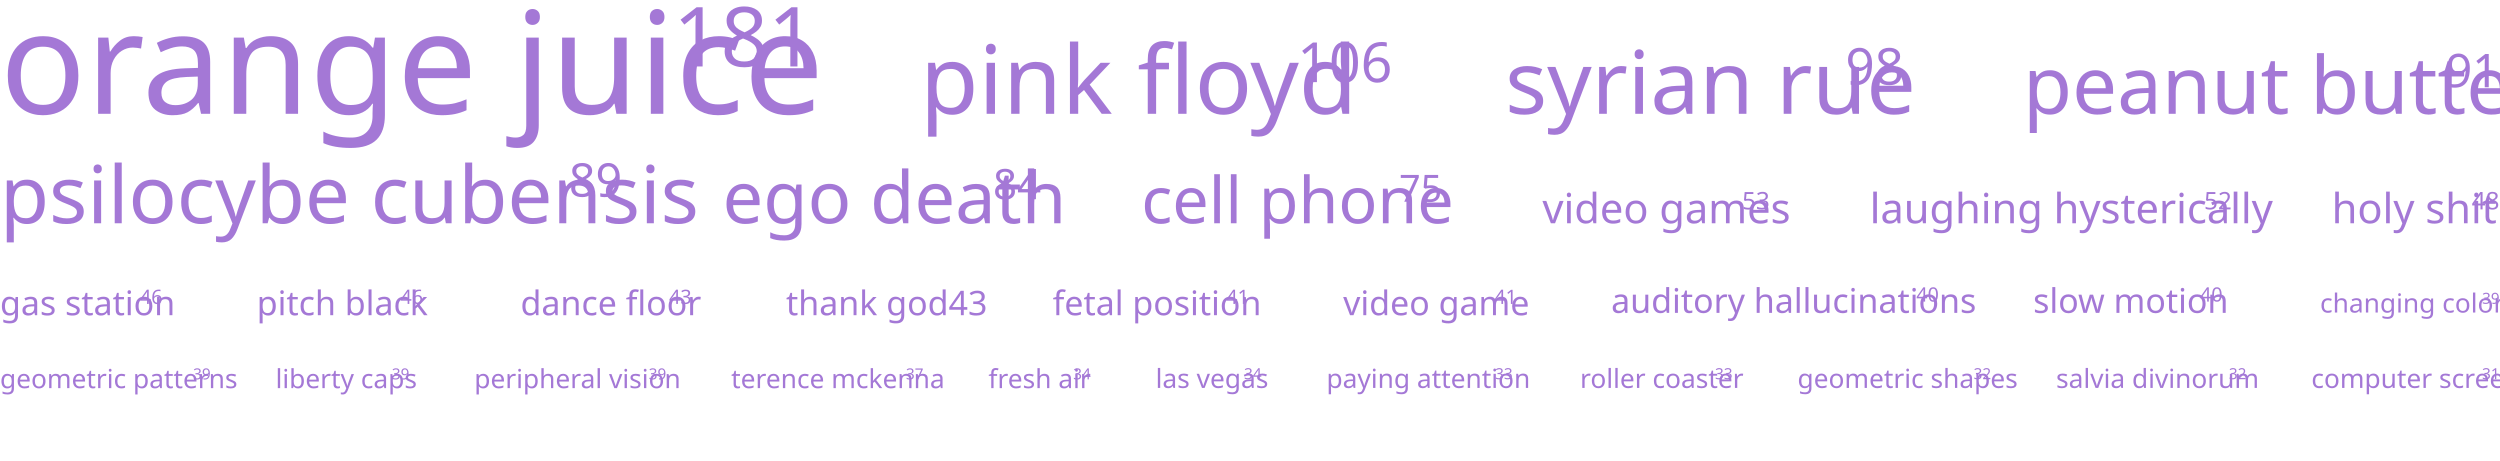
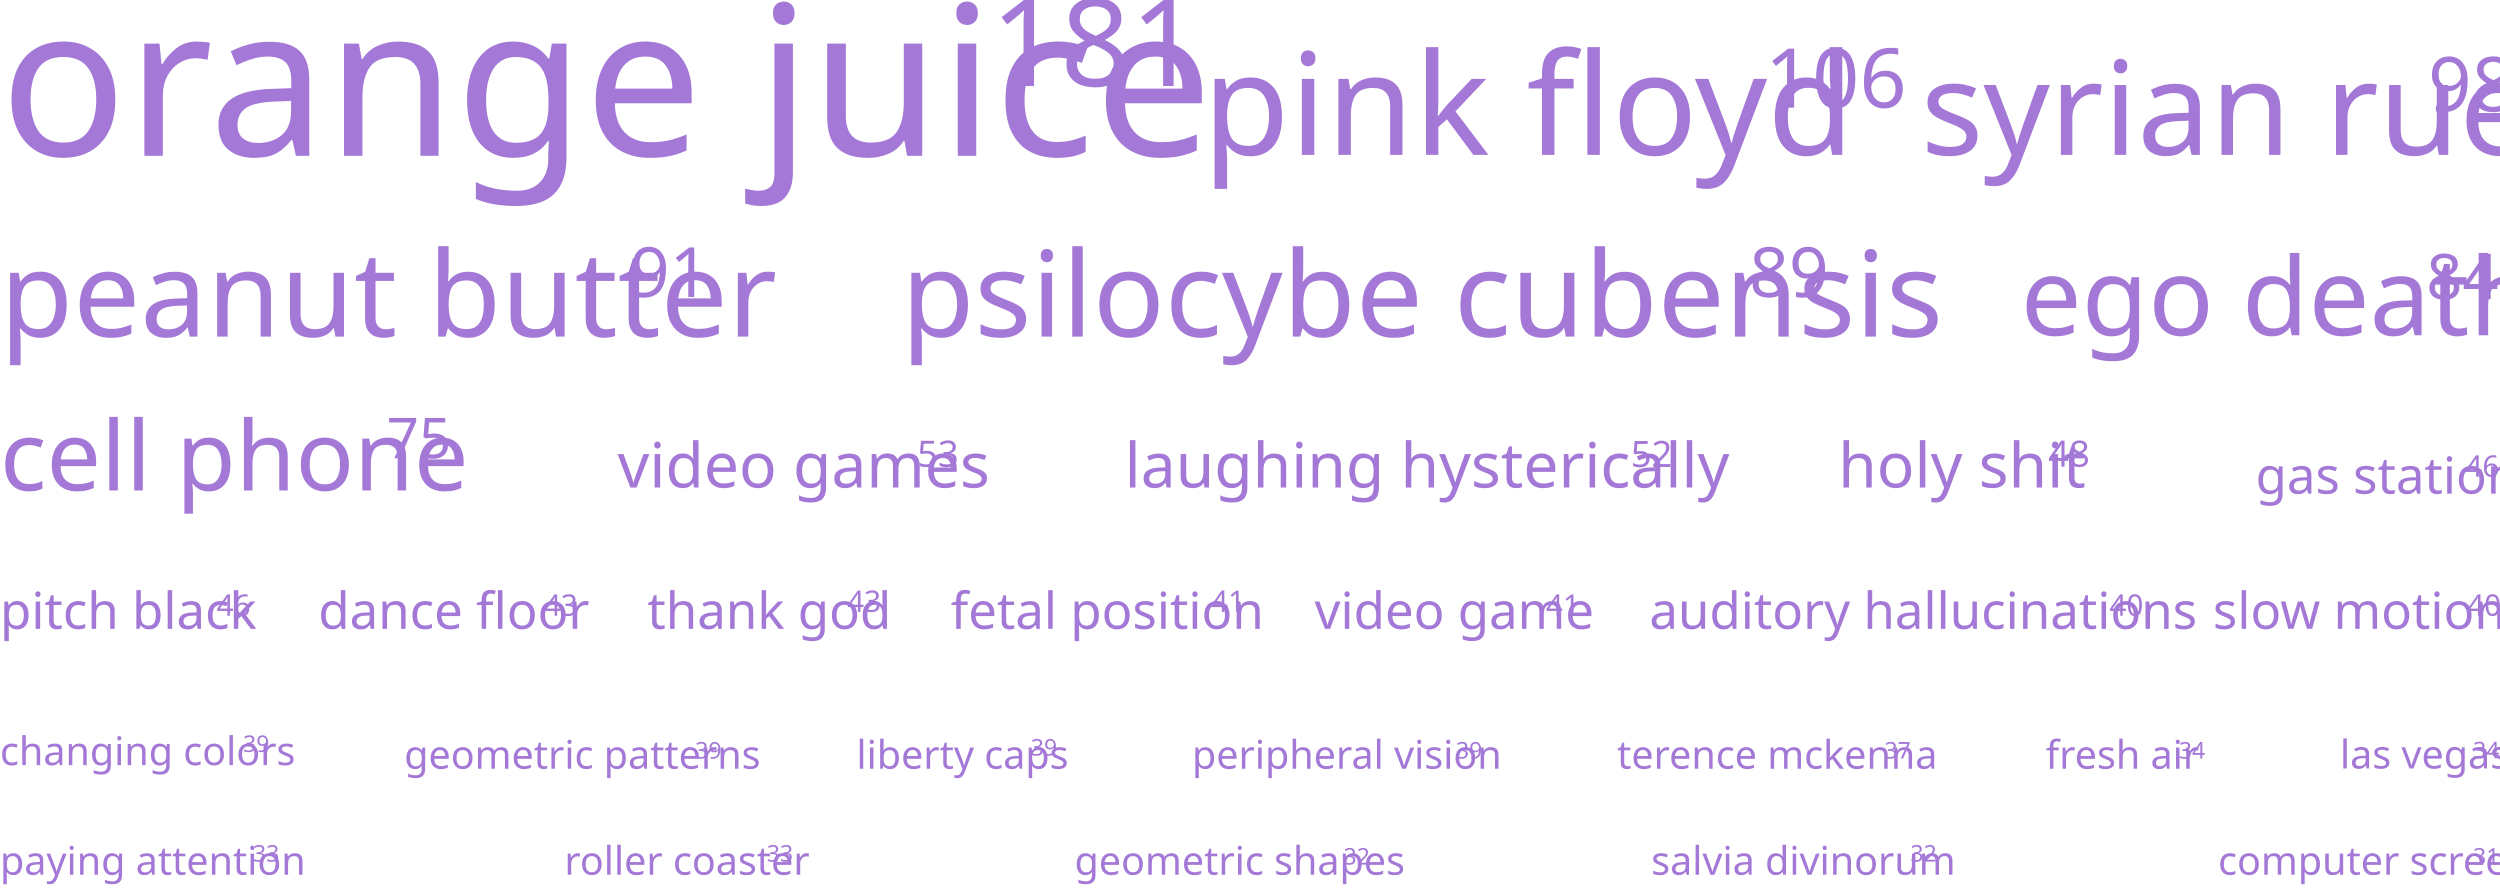
- <svg xmlns="http://www.w3.org/2000/svg" version="1.1" id="Layer_1" x="0px" y="0px" width="1140px" height="210px" viewBox="7.294 0 1140 210" enable-background="new 7.294 0 1140 210" xml:space="preserve">
-   <text transform="matrix(1 0 0 1 7.2939 51.8999)" fill="#A478D6" font-family="'CrimsonText-Roman'" font-size="64.84">orange juice</text>
-   <text transform="matrix(0.583 0 0 0.583 314.269 30.3081)" fill="#A478D6" font-family="'CrimsonText-Roman'" font-size="64.84">181</text>
-   <text transform="matrix(1 0 0 1 426.8364 51.8999)" fill="#A478D6" font-family="'CrimsonText-Roman'" font-size="43.371">pink floyd</text>
-   <text transform="matrix(0.583 0 0 0.583 598.8389 37.4575)" fill="#A478D6" font-family="'CrimsonText-Roman'" font-size="43.371">106</text>
-   <text transform="matrix(1 0 0 1 693.6592 51.8999)" fill="#A478D6" font-family="'CrimsonText-Roman'" font-size="39.886">syrian rue</text>
-   <text transform="matrix(0.583 0 0 0.583 848.8398 38.6177)" fill="#A478D6" font-family="'CrimsonText-Roman'" font-size="39.886">98</text>
-   <text transform="matrix(1 0 0 1 929.7871 51.8999)" fill="#A478D6" font-family="'CrimsonText-Roman'" font-size="36.4">peanut butter</text>
-   <text transform="matrix(0.583 0 0 0.583 1122.487 39.7788)" fill="#A478D6" font-family="'CrimsonText-Roman'" font-size="36.4">91 </text>
-   <text transform="matrix(1 0 0 1 7.2939 101.7998)" fill="#A478D6" font-family="'CrimsonText-Roman'" font-size="36.4">psilocybe cubensis</text>
-   <text transform="matrix(0.583 0 0 0.583 266.7148 89.6787)" fill="#A478D6" font-family="'CrimsonText-Roman'" font-size="36.4">89 </text>
-   <text transform="matrix(1 0 0 1 336.7725 101.7998)" fill="#A478D6" font-family="'CrimsonText-Roman'" font-size="32.914">ego death</text>
-   <text transform="matrix(0.583 0 0 0.583 460.1045 90.8389)" fill="#A478D6" font-family="'CrimsonText-Roman'" font-size="32.914">84 </text>
-   <text transform="matrix(1 0 0 1 527.749 101.7998)" fill="#A478D6" font-family="'CrimsonText-Roman'" font-size="29.429">cell phone</text>
-   <text transform="matrix(0.583 0 0 0.583 645.291 92)" fill="#A478D6" font-family="'CrimsonText-Roman'" font-size="29.429">75 </text>
-   <text transform="matrix(1 0 0 1 710.6357 101.7998)" fill="#A478D6" font-family="'CrimsonText-Roman'" font-size="18.971">video games</text>
-   <text transform="matrix(0.583 0 0 0.583 801.6768 95.4824)" fill="#A478D6" font-family="'CrimsonText-Roman'" font-size="18.971">53 </text>
-   <text transform="matrix(1 0 0 1 859.8779 101.7998)" fill="#A478D6" font-family="'CrimsonText-Roman'" font-size="18.971">laughing hysterically</text>
-   <text transform="matrix(0.583 0 0 0.583 1012.354 95.4824)" fill="#A478D6" font-family="'CrimsonText-Roman'" font-size="18.971">52 </text>
-   <text transform="matrix(1 0 0 1 1070.544 101.7998)" fill="#A478D6" font-family="'CrimsonText-Roman'" font-size="18.971">holy shit</text>
-   <text transform="matrix(0.583 0 0 0.583 1134.387 95.4824)" fill="#A478D6" font-family="'CrimsonText-Roman'" font-size="18.971">48 </text>
-   <text transform="matrix(1 0 0 1 7.2939 143.7432)" fill="#A478D6" font-family="'CrimsonText-Roman'" font-size="15.486">gas station</text>
-   <text transform="matrix(0.583 0 0 0.583 71.0664 138.5859)" fill="#A478D6" font-family="'CrimsonText-Roman'" font-size="15.486">46 </text>
-   <text transform="matrix(1 0 0 1 124.3784 143.7432)" fill="#A478D6" font-family="'CrimsonText-Roman'" font-size="15.486">pitch black</text>
-   <text transform="matrix(0.583 0 0 0.583 189.8901 138.5859)" fill="#A478D6" font-family="'CrimsonText-Roman'" font-size="15.486">46</text>
-   <text transform="matrix(1 0 0 1 198.4067 143.7432)" fill="#A478D6" font-family="'CrimsonText-Roman'" font-size="15.486"> </text>
-   <text transform="matrix(1 0 0 1 244.6455 143.7432)" fill="#A478D6" font-family="'CrimsonText-Roman'" font-size="15.486">dance floor</text>
-   <text transform="matrix(0.583 0 0 0.583 312.3804 138.5859)" fill="#A478D6" font-family="'CrimsonText-Roman'" font-size="15.486">43 </text>
-   <text transform="matrix(1 0 0 1 365.7017 143.7432)" fill="#A478D6" font-family="'CrimsonText-Roman'" font-size="15.486">thank god43 </text>
-   <text transform="matrix(1 0 0 1 487.2974 143.7432)" fill="#A478D6" font-family="'CrimsonText-Roman'" font-size="15.486">fetal position</text>
-   <text transform="matrix(0.583 0 0 0.583 566.4351 138.5859)" fill="#A478D6" font-family="'CrimsonText-Roman'" font-size="15.486">41 </text>
-   <text transform="matrix(1 0 0 1 619.7783 143.7432)" fill="#A478D6" font-family="'CrimsonText-Roman'" font-size="15.486">video game</text>
-   <text transform="matrix(0.583 0 0 0.583 688.6621 138.5859)" fill="#A478D6" font-family="'CrimsonText-Roman'" font-size="15.486">41 </text>
-   <text transform="matrix(1 0 0 1 741.9736 142.6738)" fill="#A478D6" font-family="'CrimsonText-Roman'" font-size="15.486">auditory hallucinations</text>
-   <text transform="matrix(0.583 0 0 0.583 881.1025 137.5166)" fill="#A478D6" font-family="'CrimsonText-Roman'" font-size="15.486">40 </text>
-   <text transform="matrix(1 0 0 1 934.4141 142.6738)" fill="#A478D6" font-family="'CrimsonText-Roman'" font-size="15.486">slow motion</text>
-   <text transform="matrix(0.583 0 0 0.583 1010.467 137.5166)" fill="#A478D6" font-family="'CrimsonText-Roman'" font-size="15.486">40</text>
-   <text transform="matrix(1 0 0 1 1018.983 142.6738)" fill="#A478D6" font-family="'CrimsonText-Roman'" font-size="15.486"> </text>
-   <text transform="matrix(1 0 0 1 1065.223 142.5264)" fill="#A478D6" font-family="'CrimsonText-Roman'" font-size="12">changing colors</text>
-   <text transform="matrix(0.583 0 0 0.583 1139.109 138.5303)" fill="#A478D6" font-family="'CrimsonText-Roman'" font-size="12">39 </text>
-   <text transform="matrix(1 0 0 1 7.2939 177)" fill="#A478D6" font-family="'CrimsonText-Roman'" font-size="12">geometric patterns</text>
-   <text transform="matrix(0.583 0 0 0.583 95.3604 173.0039)" fill="#A478D6" font-family="'CrimsonText-Roman'" font-size="12">39 </text>
-   <text transform="matrix(1 0 0 1 132.9575 177)" fill="#A478D6" font-family="'CrimsonText-Roman'" font-size="12">liberty caps</text>
-   <text transform="matrix(0.583 0 0 0.583 185.9731 173.0039)" fill="#A478D6" font-family="'CrimsonText-Roman'" font-size="12">39 </text>
-   <text transform="matrix(1 0 0 1 223.5703 177)" fill="#A478D6" font-family="'CrimsonText-Roman'" font-size="12">peripheral vision</text>
-   <text transform="matrix(0.583 0 0 0.583 303.1055 173.0039)" fill="#A478D6" font-family="'CrimsonText-Roman'" font-size="12">39 </text>
-   <text transform="matrix(1 0 0 1 340.7026 177)" fill="#A478D6" font-family="'CrimsonText-Roman'" font-size="12">terence mckenna</text>
-   <text transform="matrix(0.583 0 0 0.583 420.4019 173.0039)" fill="#A478D6" font-family="'CrimsonText-Roman'" font-size="12">37 </text>
-   <text transform="matrix(1 0 0 1 457.9917 177)" fill="#A478D6" font-family="'CrimsonText-Roman'" font-size="12">fresh air</text>
-   <text transform="matrix(0.583 0 0 0.583 496.6753 173.0039)" fill="#A478D6" font-family="'CrimsonText-Roman'" font-size="12">34 </text>
-   <text transform="matrix(1 0 0 1 534.2588 176.9014)" fill="#A478D6" font-family="'CrimsonText-Roman'" font-size="12">las vegas</text>
-   <text transform="matrix(0.583 0 0 0.583 574.583 172.9053)" fill="#A478D6" font-family="'CrimsonText-Roman'" font-size="12">34 </text>
-   <text transform="matrix(1 0 0 1 612.167 176.9014)" fill="#A478D6" font-family="'CrimsonText-Roman'" font-size="12">paying attention</text>
-   <text transform="matrix(0.583 0 0 0.583 689.0771 172.9053)" fill="#A478D6" font-family="'CrimsonText-Roman'" font-size="12">33</text>
-   <text transform="matrix(1 0 0 1 695.7041 176.9014)" fill="#A478D6" font-family="'CrimsonText-Roman'" font-size="12"> </text>
-   <text transform="matrix(1 0 0 1 727.7998 176.9014)" fill="#A478D6" font-family="'CrimsonText-Roman'" font-size="12">roller coaster</text>
-   <text transform="matrix(0.583 0 0 0.583 789.3467 172.9053)" fill="#A478D6" font-family="'CrimsonText-Roman'" font-size="12">33 </text>
-   <text transform="matrix(1 0 0 1 826.9502 176.9014)" fill="#A478D6" font-family="'CrimsonText-Roman'" font-size="12">geometric shapes</text>
-   <text transform="matrix(0.583 0 0 0.583 907.2588 172.9053)" fill="#A478D6" font-family="'CrimsonText-Roman'" font-size="12">32 </text>
-   <text transform="matrix(1 0 0 1 944.8564 176.9014)" fill="#A478D6" font-family="'CrimsonText-Roman'" font-size="12">salvia divinorum</text>
-   <text transform="matrix(0.583 0 0 0.583 1023.665 172.9053)" fill="#A478D6" font-family="'CrimsonText-Roman'" font-size="12">32 </text>
-   <text transform="matrix(1 0 0 1 1061.262 176.9014)" fill="#A478D6" font-family="'CrimsonText-Roman'" font-size="12">computer screen</text>
-   <text transform="matrix(0.583 0 0 0.583 1139.109 172.9053)" fill="#A478D6" font-family="'CrimsonText-Roman'" font-size="12">31 </text>
+ <svg xmlns="http://www.w3.org/2000/svg" version="1.1" id="Layer_1" x="0px" y="0px" width="1140px" height="407.89px" viewBox="272 315.89 1140 407.89" enable-background="new 272 315.89 1140 407.89" xml:space="preserve">
+   <g>
+     <text transform="matrix(1 0 0 1 272 386.9232)" fill="#A478D6" font-family="'CrimsonText-Roman'" font-size="95.423">orange juice</text>
+     <text transform="matrix(1 0 0 1 723.772 355.1473)" fill="#A478D6" font-family="'CrimsonText-Roman'" font-size="55.632">181</text>
+   </g>
+   <g>
+     <text transform="matrix(1 0 0 1 820.3657 386.5087)" fill="#A478D6" font-family="'CrimsonText-Roman'" font-size="64.651">pink floyd</text>
+     <text transform="matrix(1 0 0 1 1076.759 364.9808)" fill="#A478D6" font-family="'CrimsonText-Roman'" font-size="37.692">106</text>
+   </g>
+   <g>
+     <text transform="matrix(1 0 0 1 1147.914 386.5087)" fill="#A478D6" font-family="'CrimsonText-Roman'" font-size="59.455">syrian rue</text>
+     <text transform="matrix(1 0 0 1 1379.233 366.7098)" fill="#A478D6" font-family="'CrimsonText-Roman'" font-size="34.662">98</text>
+   </g>
+   <g>
+     <text transform="matrix(1 0 0 1 272 469.39)" fill="#A478D6" font-family="'CrimsonText-Roman'" font-size="54.259">peanut butter</text>
+     <text transform="matrix(1 0 0 1 559.2471 451.3236)" fill="#A478D6" font-family="'CrimsonText-Roman'" font-size="31.633">91 </text>
+   </g>
+   <g>
+     <text transform="matrix(1 0 0 1 682.9775 469.392)" fill="#A478D6" font-family="'CrimsonText-Roman'" font-size="54.259">psilocybe cubensis</text>
+     <text transform="matrix(1 0 0 1 1069.681 451.3236)" fill="#A478D6" font-family="'CrimsonText-Roman'" font-size="31.633">89 </text>
+   </g>
+   <g>
+     <text transform="matrix(1 0 0 1 1193.412 468.765)" fill="#A478D6" font-family="'CrimsonText-Roman'" font-size="49.371">ego death</text>
+     <text transform="matrix(1 0 0 1 1378.409 452.3236)" fill="#A478D6" font-family="'CrimsonText-Roman'" font-size="28.784">84 </text>
+   </g>
+   <g>
+     <text transform="matrix(1 0 0 1 272 539.5365)" fill="#A478D6" font-family="'CrimsonText-Roman'" font-size="44.143">cell phone</text>
+     <text transform="matrix(1 0 0 1 448.3125 524.8353)" fill="#A478D6" font-family="'CrimsonText-Roman'" font-size="25.735">75 </text>
+   </g>
+   <g>
+     <text transform="matrix(1 0 0 1 553.6426 538.2045)" fill="#A478D6" font-family="'CrimsonText-Roman'" font-size="28.457">video games</text>
+     <text transform="matrix(1 0 0 1 690.2041 528.7279)" fill="#A478D6" font-family="'CrimsonText-Roman'" font-size="16.59">53 </text>
+   </g>
+   <g>
+     <g>
+       <text transform="matrix(1 0 0 1 784.8213 538.2045)" fill="#A478D6" font-family="'CrimsonText-Roman'" font-size="28.457">laughing hysterically</text>
+     </g>
+     <text transform="matrix(1 0 0 1 1015.619 528.8353)" fill="#A478D6" font-family="'CrimsonText-Roman'" font-size="16.59">52 </text>
+   </g>
+   <g>
+     <text transform="matrix(1 0 0 1 1110.22 538.2045)" fill="#A478D6" font-family="'CrimsonText-Roman'" font-size="28.457">holy shit</text>
+     <text transform="matrix(1 0 0 1 1205.984 528.7279)" fill="#A478D6" font-family="'CrimsonText-Roman'" font-size="16.59">48 </text>
+   </g>
+   <g>
+     <text transform="matrix(1 0 0 1 1300.537 541.0052)" fill="#A478D6" font-family="'CrimsonText-Roman'" font-size="23.229">gas station</text>
+     <text transform="matrix(1 0 0 1 1396.196 533.2689)" fill="#A478D6" font-family="'CrimsonText-Roman'" font-size="13.542">46 </text>
+   </g>
+   <g>
+     <text transform="matrix(1 0 0 1 272 602.6537)" fill="#A478D6" font-family="'CrimsonText-Roman'" font-size="23.229">pitch black</text>
+     <text transform="matrix(1 0 0 1 370.7749 596.6742)" fill="#A478D6" font-family="'CrimsonText-Roman'" font-size="13.542">46</text>
+     <text transform="matrix(1 0 0 1 380.5557 602.6537)" fill="#A478D6" font-family="'CrimsonText-Roman'" font-size="23.229"> </text>
+   </g>
+   <g>
+     <text transform="matrix(1 0 0 1 417.1411 602.6537)" fill="#A478D6" font-family="'CrimsonText-Roman'" font-size="23.229">dance floor</text>
+     <text transform="matrix(1 0 0 1 519.998 596.6742)" fill="#A478D6" font-family="'CrimsonText-Roman'" font-size="13.542">43 </text>
+   </g>
+   <g>
+     <text transform="matrix(1 0 0 1 567.2056 602.6537)" fill="#A478D6" font-family="'CrimsonText-Roman'" font-size="23.229">thank god</text>
+     <text transform="matrix(0.583 0 0 0.583 658.3052 594.9183)" fill="#A478D6" font-family="'CrimsonText-Roman'" font-size="23.229">43 </text>
+   </g>
+   <g>
+     <text transform="matrix(1 0 0 1 705.5127 602.6537)" fill="#A478D6" font-family="'CrimsonText-Roman'" font-size="23.229">fetal position</text>
+     <text transform="matrix(1 0 0 1 824.2197 594.9174)" fill="#A478D6" font-family="'CrimsonText-Roman'" font-size="13.542">41 </text>
+   </g>
+   <g>
+     <text transform="matrix(1 0 0 1 871.459 602.6537)" fill="#A478D6" font-family="'CrimsonText-Roman'" font-size="23.229">video game</text>
+     <text transform="matrix(1 0 0 1 976.9219 596.6742)" fill="#A478D6" font-family="'CrimsonText-Roman'" font-size="13.542">41 </text>
+   </g>
+   <g>
+     <text transform="matrix(1 0 0 1 1024.117 602.6537)" fill="#A478D6" font-family="'CrimsonText-Roman'" font-size="23.229">auditory hallucinations</text>
+     <text transform="matrix(1 0 0 1 1233.895 596.6742)" fill="#A478D6" font-family="'CrimsonText-Roman'" font-size="13.542">40 </text>
+   </g>
+   <g>
+     <text transform="matrix(1 0 0 1 1281.089 602.6537)" fill="#A478D6" font-family="'CrimsonText-Roman'" font-size="23.229">slow motion</text>
+     <text transform="matrix(1 0 0 1 1397.026 596.6742)" fill="#A478D6" font-family="'CrimsonText-Roman'" font-size="13.542">40</text>
+     <text transform="matrix(1 0 0 1 1406.806 602.6537)" fill="#A478D6" font-family="'CrimsonText-Roman'" font-size="23.229"> </text>
+   </g>
+   <g>
+     <text transform="matrix(1 0 0 1 272 664.7806)" fill="#A478D6" font-family="'CrimsonText-Roman'" font-size="18">changing colors</text>
+     <text transform="matrix(1 0 0 1 382.8301 658.7865)" fill="#A478D6" font-family="'CrimsonText-Roman'" font-size="10.494">39 </text>
+   </g>
+   <g>
+     <text transform="matrix(1 0 0 1 456.3271 666.4183)" fill="#A478D6" font-family="'CrimsonText-Roman'" font-size="18">geometric patterns</text>
+     <text transform="matrix(1 0 0 1 589.0312 661.7845)" fill="#A478D6" font-family="'CrimsonText-Roman'" font-size="10.494">39 </text>
+   </g>
+   <g>
+     <text transform="matrix(1 0 0 1 662.5278 666.4183)" fill="#A478D6" font-family="'CrimsonText-Roman'" font-size="18">liberty caps</text>
+     <text transform="matrix(1 0 0 1 742.0518 660.4232)" fill="#A478D6" font-family="'CrimsonText-Roman'" font-size="10.494">39 </text>
+   </g>
+   <g>
+     <text transform="matrix(1 0 0 1 815.5483 666.4183)" fill="#A478D6" font-family="'CrimsonText-Roman'" font-size="18">peripheral vision</text>
+     <text transform="matrix(1 0 0 1 935.9043 661.7845)" fill="#A478D6" font-family="'CrimsonText-Roman'" font-size="10.494">39 </text>
+   </g>
+   <g>
+     <text transform="matrix(1 0 0 1 1009.4 666.4183)" fill="#A478D6" font-family="'CrimsonText-Roman'" font-size="18">terence mckenna</text>
+     <text transform="matrix(1 0 0 1 1131.314 661.7845)" fill="#A478D6" font-family="'CrimsonText-Roman'" font-size="10.494">37 </text>
+   </g>
+   <g>
+     <text transform="matrix(1 0 0 1 1204.801 666.4183)" fill="#A478D6" font-family="'CrimsonText-Roman'" font-size="18">fresh air</text>
+     <text transform="matrix(1 0 0 1 1265.547 661.7845)" fill="#A478D6" font-family="'CrimsonText-Roman'" font-size="10.494">34 </text>
+   </g>
+   <g>
+     <text transform="matrix(1 0 0 1 1339.023 666.3197)" fill="#A478D6" font-family="'CrimsonText-Roman'" font-size="18">las vegas</text>
+     <text transform="matrix(1 0 0 1 1399.743 661.6869)" fill="#A478D6" font-family="'CrimsonText-Roman'" font-size="10.494">34 </text>
+   </g>
+   <g>
+     <text transform="matrix(1 0 0 1 272 714.7777)" fill="#A478D6" font-family="'CrimsonText-Roman'" font-size="18">paying attention</text>
+     <text transform="matrix(1 0 0 1 387.3652 708.7836)" fill="#A478D6" font-family="'CrimsonText-Roman'" font-size="10.494">33</text>
+     <text transform="matrix(1 0 0 1 397.3066 714.7777)" fill="#A478D6" font-family="'CrimsonText-Roman'" font-size="18"> </text>
+   </g>
+   <g>
+     <text transform="matrix(1 0 0 1 529.3564 714.7777)" fill="#A478D6" font-family="'CrimsonText-Roman'" font-size="18">roller coaster</text>
+     <text transform="matrix(1 0 0 1 621.6768 708.7836)" fill="#A478D6" font-family="'CrimsonText-Roman'" font-size="10.494">33 </text>
+   </g>
+   <g>
+     <text transform="matrix(1 0 0 1 761.9883 714.7777)" fill="#A478D6" font-family="'CrimsonText-Roman'" font-size="18">geometric shapes</text>
+     <text transform="matrix(1 0 0 1 884.6426 710.1439)" fill="#A478D6" font-family="'CrimsonText-Roman'" font-size="10.494">32 </text>
+   </g>
+   <g>
+     <text transform="matrix(1 0 0 1 1024.944 714.7777)" fill="#A478D6" font-family="'CrimsonText-Roman'" font-size="18">salvia divinorum</text>
+     <text transform="matrix(1 0 0 1 1143.158 708.7836)" fill="#A478D6" font-family="'CrimsonText-Roman'" font-size="10.494">32 </text>
+   </g>
+   <g>
+     <text transform="matrix(1 0 0 1 1283.459 714.7777)" fill="#A478D6" font-family="'CrimsonText-Roman'" font-size="18">computer screen</text>
+     <text transform="matrix(1 0 0 1 1399.723 710.1439)" fill="#A478D6" font-family="'CrimsonText-Roman'" font-size="10.494">31 </text>
+   </g>
</svg>
